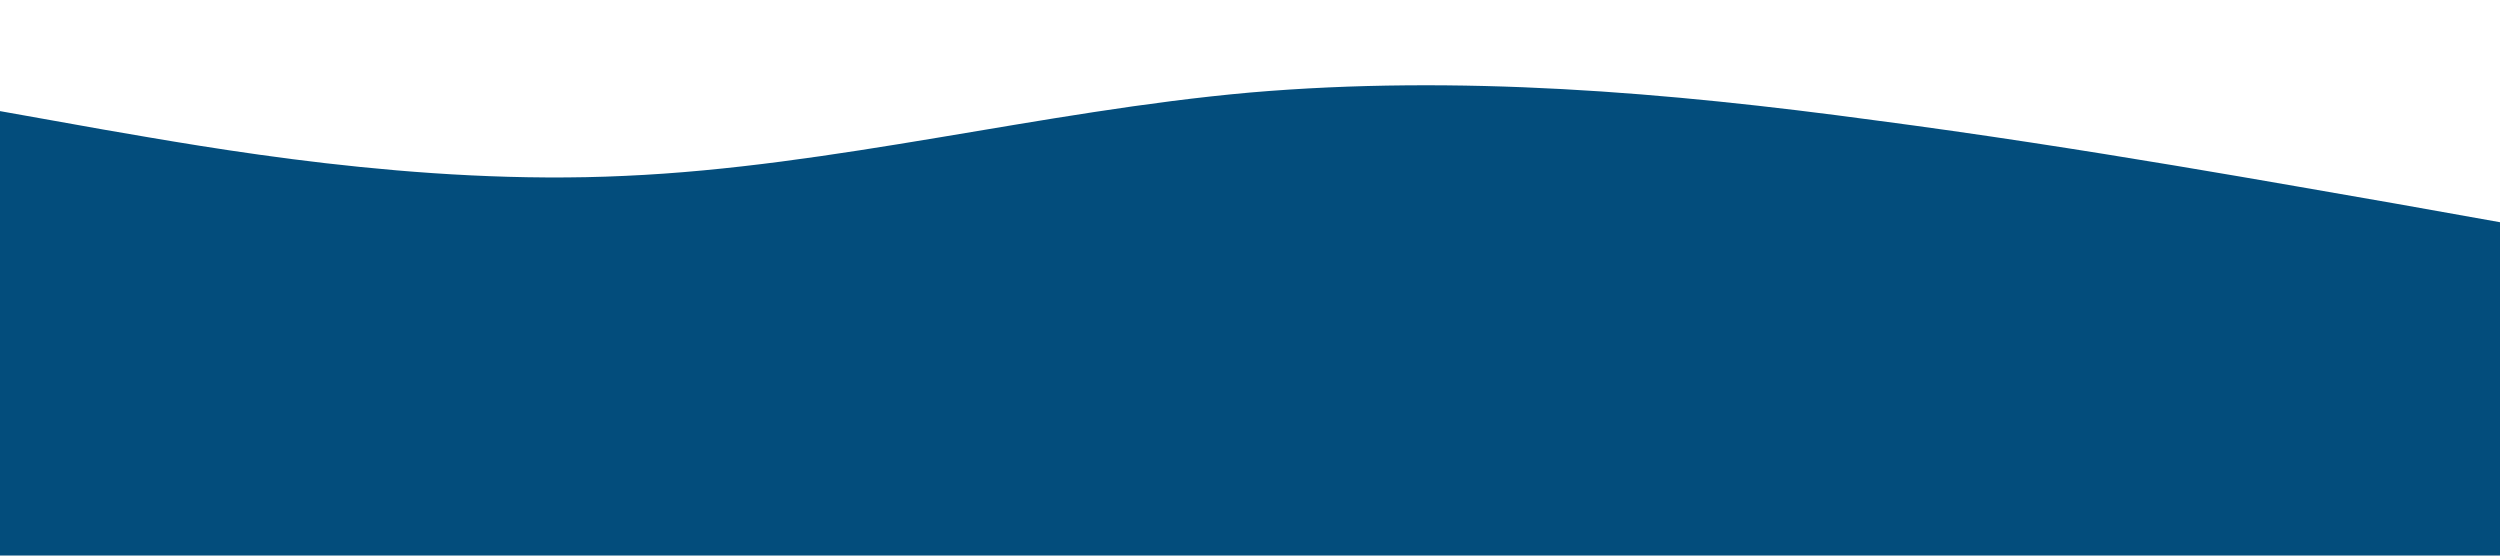
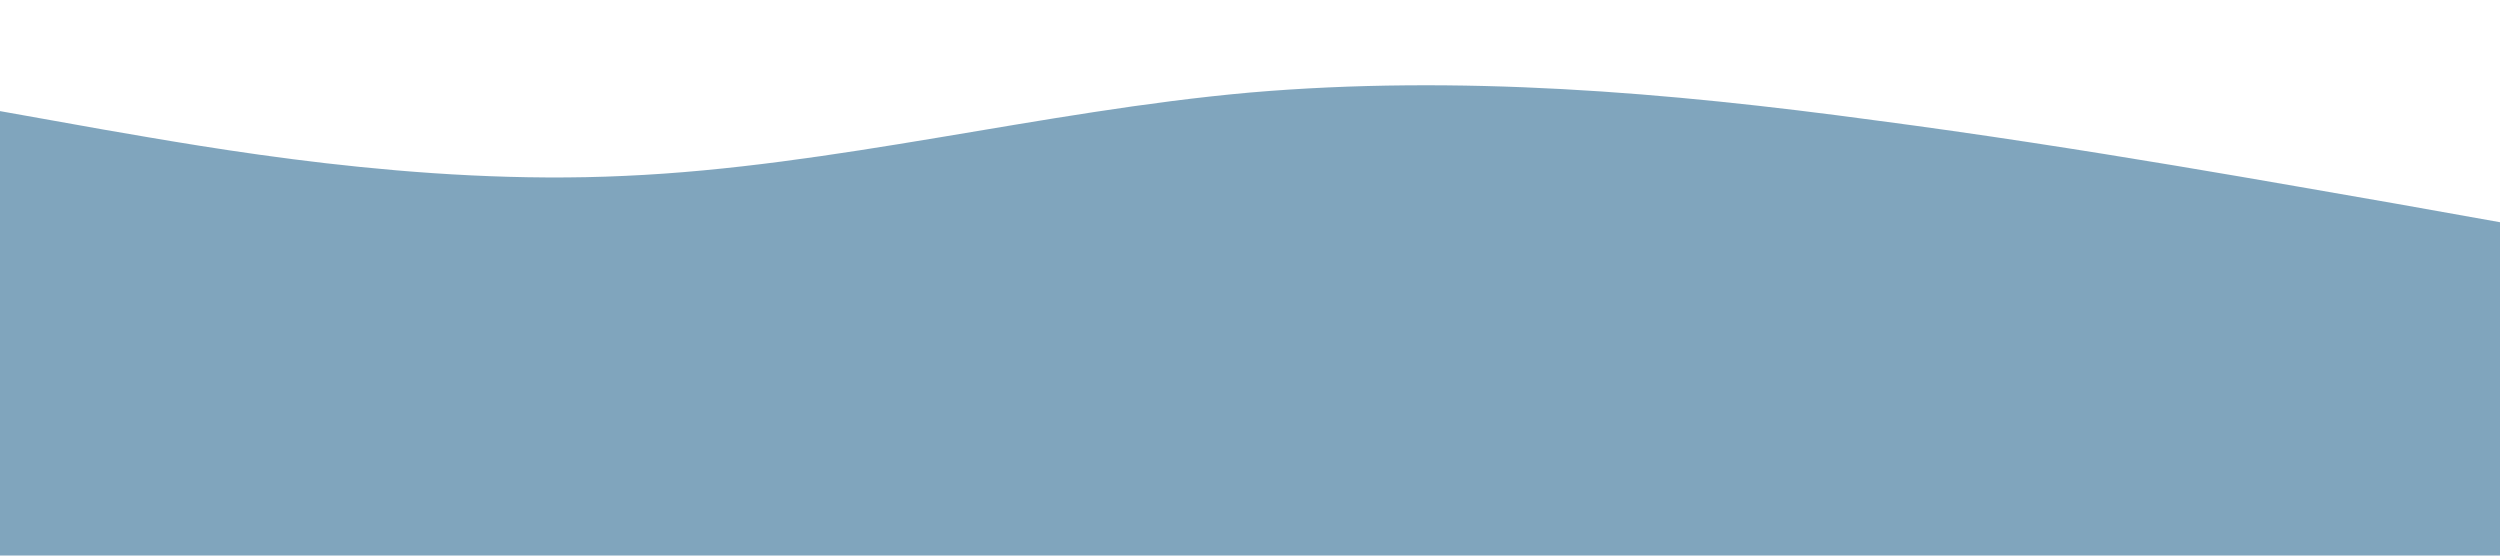
<svg xmlns="http://www.w3.org/2000/svg" viewBox="0 0 1440 320">
-   <path fill="#034d7c" fill-opacity="1" d="M0,64L60,74.7C120,85,240,107,360,101.3C480,96,600,64,720,53.3C840,43,960,53,1080,69.3C1200,85,1320,107,1380,117.3L1440,128L1440,320L1380,320C1320,320,1200,320,1080,320C960,320,840,320,720,320C600,320,480,320,360,320C240,320,120,320,60,320L0,320Z" />
+   <path fill="#034d7c80" fill-opacity="1" d="M0,64L60,74.7C120,85,240,107,360,101.3C480,96,600,64,720,53.3C840,43,960,53,1080,69.3C1200,85,1320,107,1380,117.3L1440,128L1440,320L1380,320C1320,320,1200,320,1080,320C960,320,840,320,720,320C600,320,480,320,360,320C240,320,120,320,60,320L0,320Z" />
</svg>
